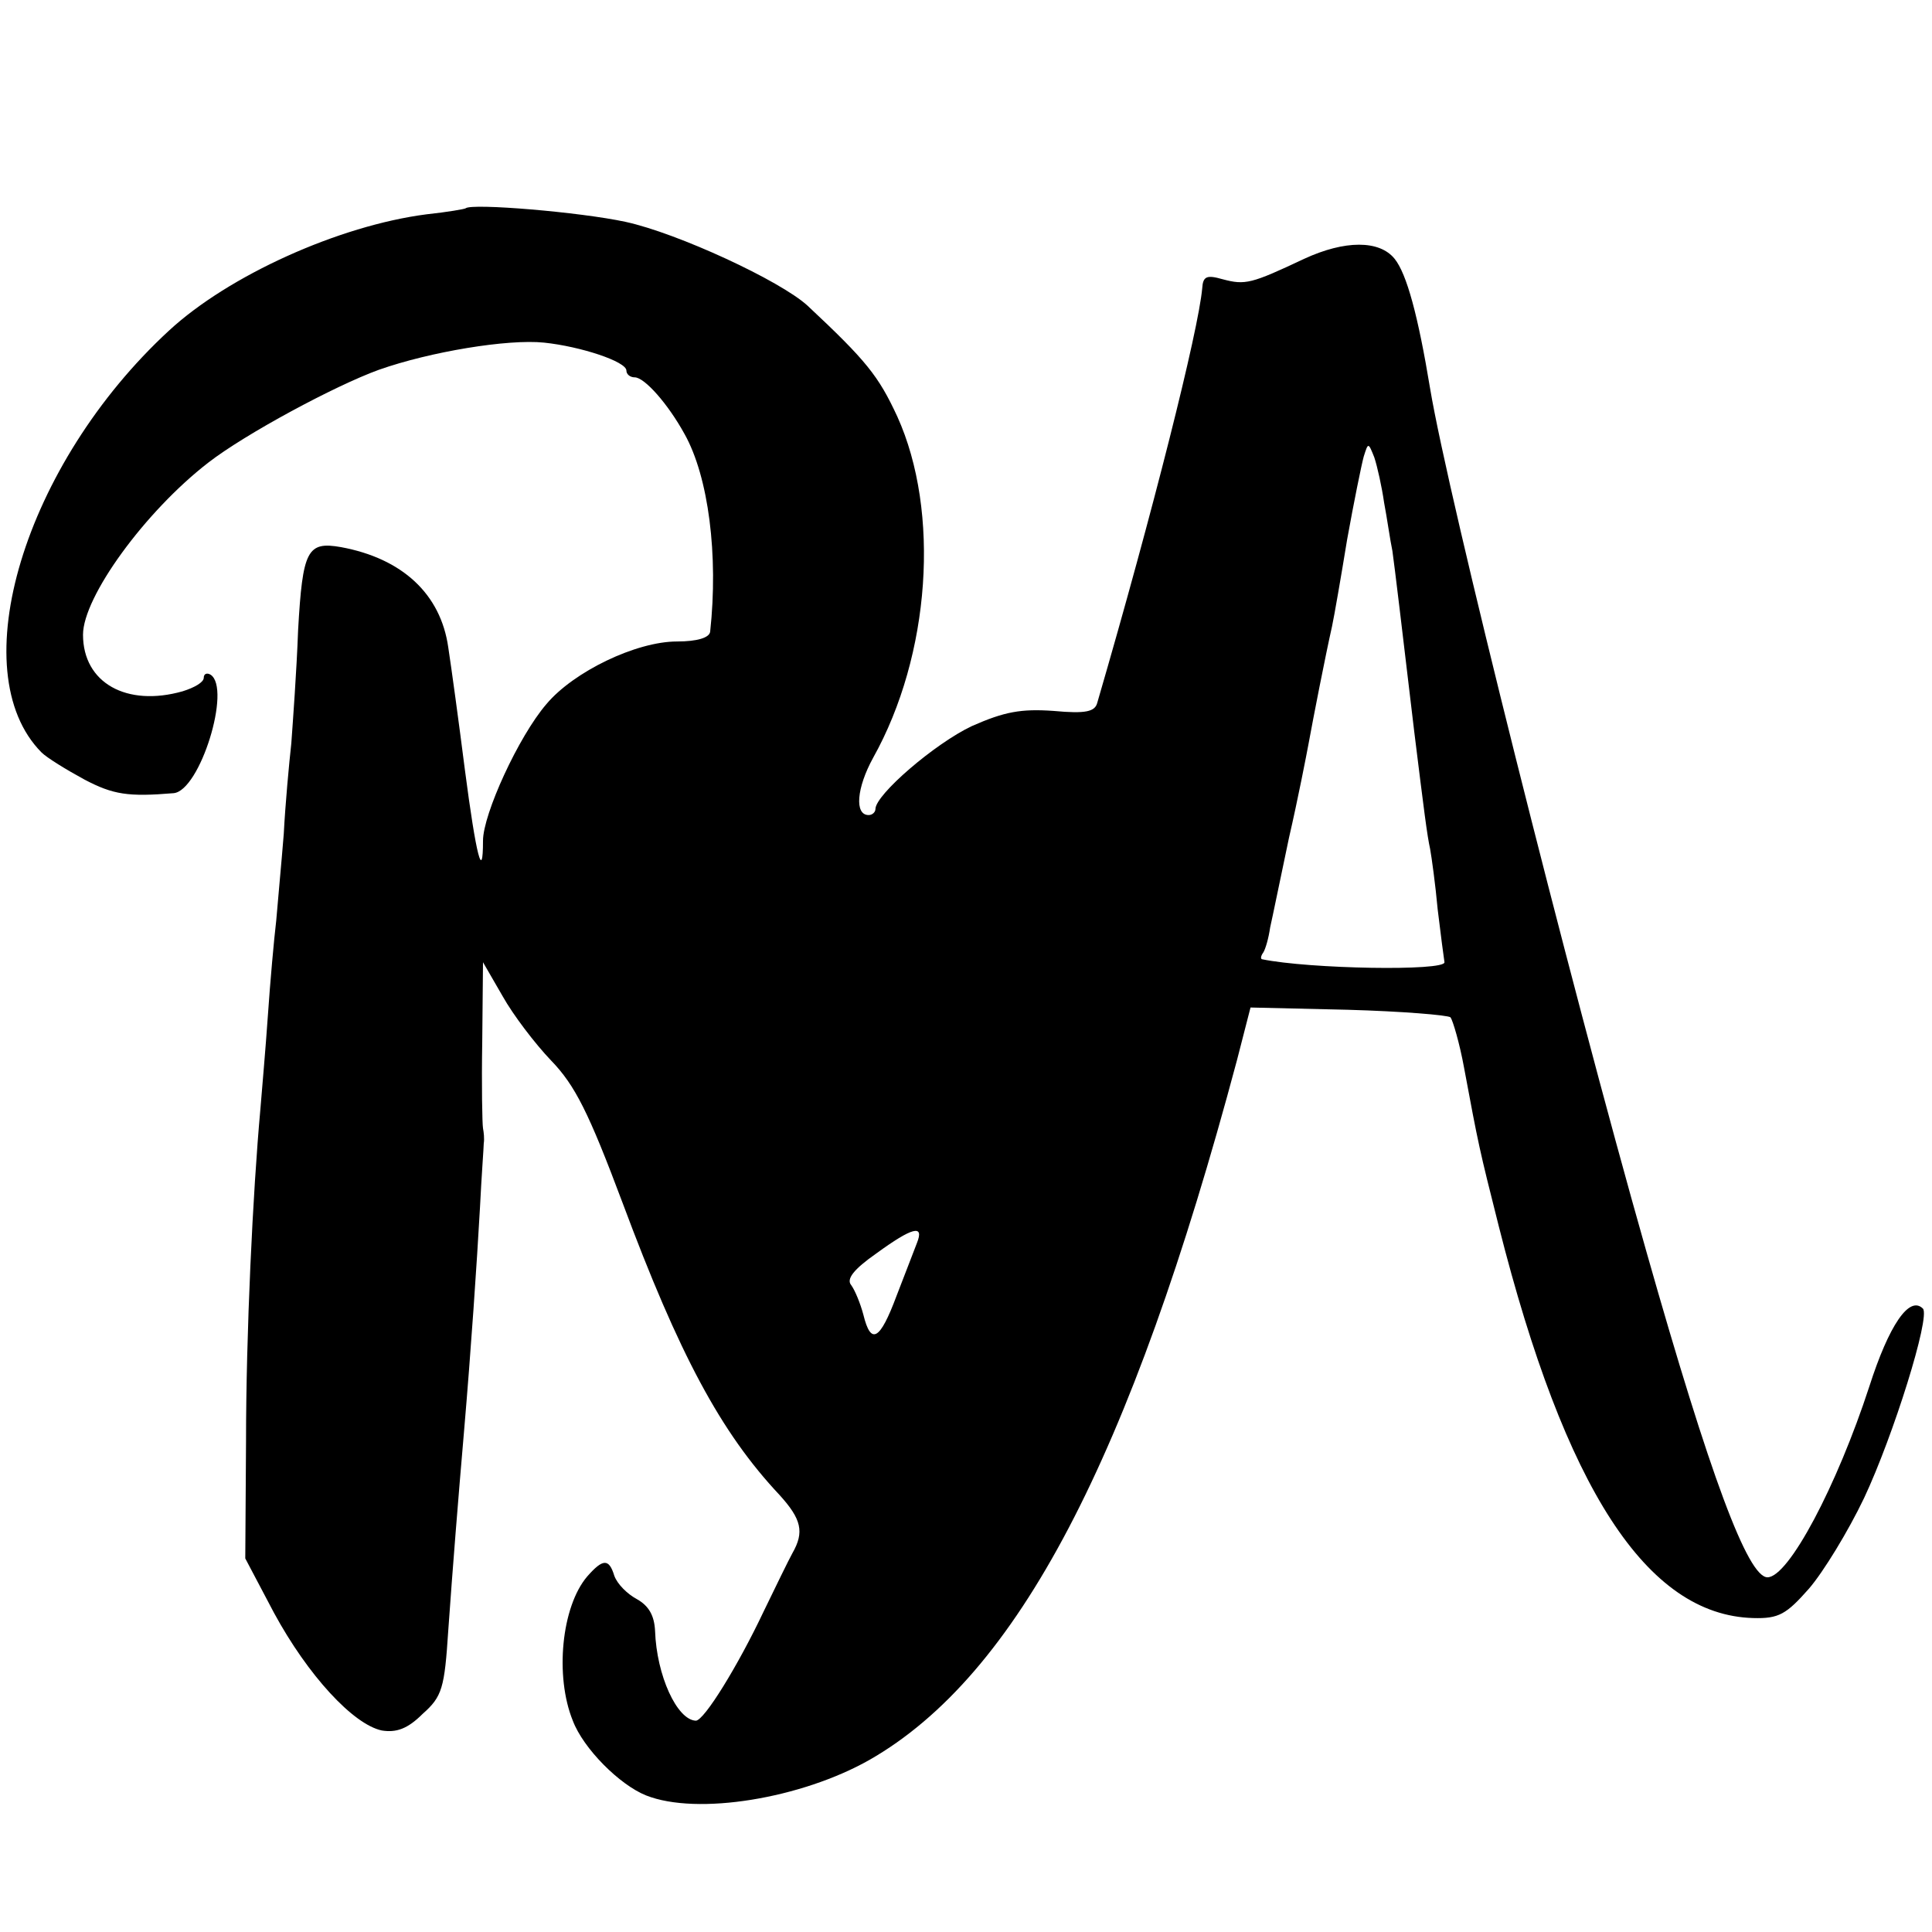
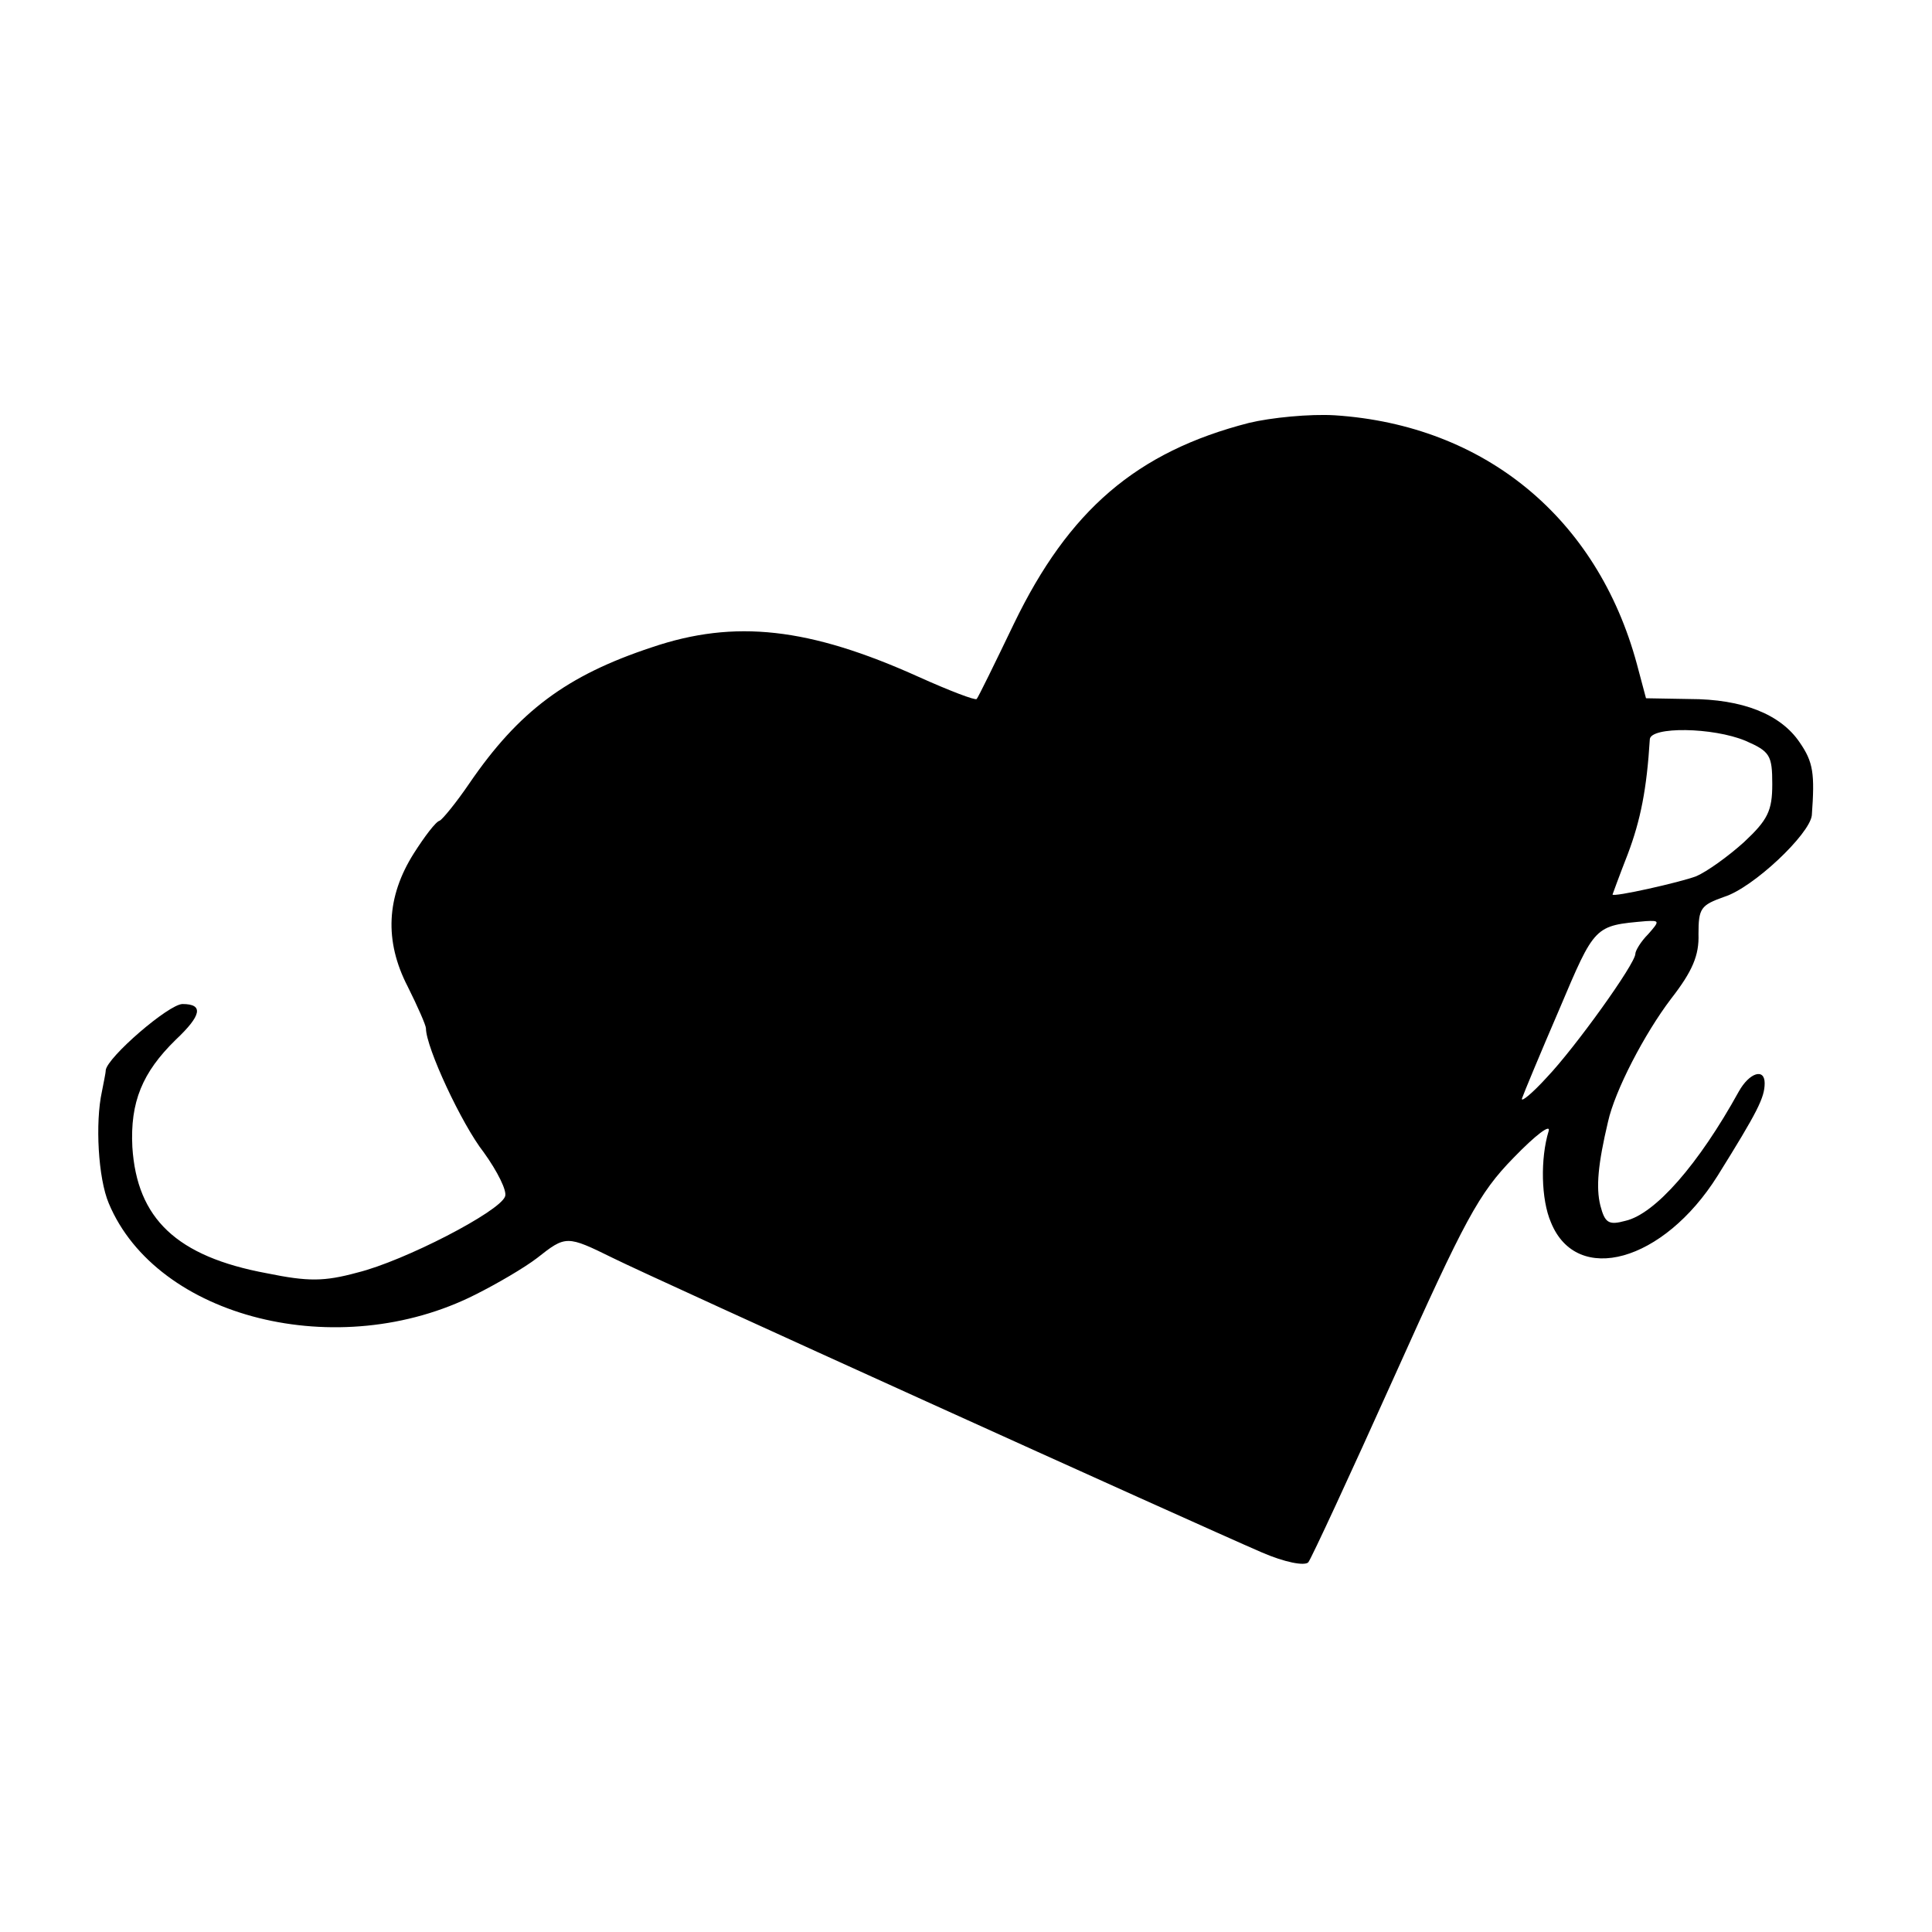
- <svg xmlns="http://www.w3.org/2000/svg" version="1.0" width="256pt" height="256pt" viewBox="0 0 256 256" preserveAspectRatio="xMidYMid meet">
-   <g transform="translate(0,256) scale(0.1,-0.1)" fill="#000000" stroke="none">
-     <path d="M617 2284 c-1 -1 -24 -5 -52 -8 -116 -15 -262 -81 -341 -154 -192 -177 -275 -452 -169 -559 7 -7 33 -23 57 -36 38 -20 58 -23 118 -18 35 3 77 139 49 157 -5 3 -9 1 -9 -4 0 -6 -12 -13 -28 -18 -74 -21 -132 11 -132 75 0 50 82 163 166 228 49 38 168 102 226 123 68 24 171 41 219 36 48 -5 109 -25 109 -37 0 -5 5 -9 11 -9 13 0 44 -35 66 -75 32 -57 45 -161 34 -262 -1 -8 -17 -13 -44 -13 -54 0 -137 -40 -173 -83 -37 -43 -84 -146 -84 -181 0 -55 -9 -21 -24 94 -8 63 -18 136 -22 162 -10 71 -61 118 -142 133 -45 8 -51 -4 -57 -110 -2 -55 -7 -122 -9 -150 -3 -27 -8 -81 -10 -120 -3 -38 -8 -90 -10 -115 -3 -25 -8 -81 -11 -125 -3 -44 -8 -100 -10 -125 -10 -110 -19 -297 -19 -440 l-1 -155 38 -72 c45 -83 105 -148 143 -156 19 -3 34 2 54 22 26 23 29 34 34 111 6 85 13 172 21 265 9 105 17 223 21 295 2 41 5 80 5 85 1 6 0 15 -1 20 -1 6 -2 57 -1 115 l1 105 26 -45 c14 -25 43 -63 64 -85 32 -33 50 -69 95 -189 75 -201 130 -304 208 -387 29 -32 33 -49 17 -77 -5 -9 -22 -44 -38 -77 -34 -72 -79 -145 -90 -145 -25 1 -52 60 -54 119 -1 20 -8 33 -24 42 -13 7 -26 20 -30 31 -7 23 -15 23 -36 -1 -34 -40 -43 -132 -19 -191 14 -37 62 -85 97 -99 68 -27 206 -4 296 47 196 112 346 399 487 927 l18 70 129 -3 c71 -2 132 -7 136 -10 3 -4 12 -34 18 -67 19 -102 20 -107 46 -210 88 -348 196 -515 337 -519 34 -1 44 5 74 39 19 22 52 76 73 120 39 83 88 240 78 251 -18 18 -45 -22 -71 -103 -43 -132 -107 -253 -135 -253 -26 0 -76 134 -160 430 -105 369 -263 1001 -287 1145 -16 97 -31 152 -47 172 -20 25 -66 25 -120 0 -70 -33 -78 -35 -108 -27 -21 6 -26 4 -27 -12 -5 -56 -65 -295 -139 -549 -3 -12 -15 -15 -58 -11 -43 3 -65 -1 -108 -20 -49 -23 -128 -91 -128 -110 0 -4 -4 -8 -9 -8 -19 0 -16 36 6 76 76 136 89 326 32 452 -25 54 -41 74 -119 147 -36 33 -172 96 -241 111 -60 13 -204 25 -212 18z m1217 -390 c4 -21 8 -50 11 -64 3 -21 13 -105 29 -240 13 -105 17 -137 21 -155 2 -11 7 -47 10 -80 4 -33 8 -64 9 -70 1 -12 -179 -9 -242 4 -2 1 -1 5 2 9 3 5 7 19 9 33 3 13 14 67 25 119 12 52 23 109 26 125 6 33 22 115 31 155 3 14 12 66 20 115 9 50 19 99 22 110 6 19 6 19 14 -1 4 -12 10 -39 13 -60z m-619 -981 c-4 -10 -16 -42 -27 -70 -22 -59 -34 -66 -44 -25 -4 15 -11 32 -16 39 -7 8 3 21 33 42 48 35 64 39 54 14z" />
+ <svg xmlns="http://www.w3.org/2000/svg" version="1.0" width="254pt" height="254pt" viewBox="0 0 254 254" preserveAspectRatio="xMidYMid meet">
+   <g transform="translate(0,254) scale(0.1,-0.1)" fill="#000000" stroke="none">
+     <path d="M1642 1984 c-148 -38 -237 -115 -309 -264 -25 -52 -47 -97 -49 -99 -2 -2 -36 11 -76 29 -144 65 -242 76 -351 39 -112 -37 -175 -84 -240 -179 -17 -25 -35 -47 -39 -49 -5 -1 -20 -21 -34 -43 -36 -57 -39 -115 -8 -175 13 -26 24 -51 24 -55 0 -25 47 -126 76 -163 18 -25 31 -51 28 -58 -7 -20 -133 -85 -194 -100 -44 -12 -65 -12 -119 -1 -119 22 -171 72 -177 166 -3 59 13 98 57 141 34 32 37 47 9 47 -18 0 -99 -70 -101 -87 0 -4 -3 -17 -5 -28 -9 -41 -5 -114 9 -147 63 -151 302 -211 482 -120 28 14 64 35 81 48 38 30 39 30 100 0 52 -26 765 -349 853 -387 30 -13 56 -18 61 -13 4 5 55 115 113 244 93 207 111 241 157 288 29 30 49 45 46 35 -11 -36 -10 -90 3 -120 34 -84 148 -52 219 61 53 85 62 103 62 122 0 20 -20 14 -34 -11 -53 -96 -110 -161 -149 -170 -22 -6 -27 -3 -33 20 -6 24 -3 55 10 110 9 41 48 116 83 162 28 36 37 57 36 85 0 34 3 38 34 49 38 12 112 82 115 107 4 55 2 70 -16 96 -25 37 -75 57 -145 57 l-57 1 -12 45 c-52 192 -200 314 -397 327 -33 2 -84 -3 -113 -10z m653 -418 c32 -14 35 -19 35 -57 0 -35 -6 -47 -37 -76 -21 -19 -49 -39 -63 -45 -21 -8 -110 -28 -110 -24 0 0 9 25 20 53 17 45 25 86 29 151 1 17 83 16 126 -2z m-128 -254 c-10 -10 -17 -22 -17 -26 0 -13 -79 -123 -116 -162 -20 -22 -35 -34 -33 -28 2 6 24 59 49 117 47 111 46 110 114 116 18 1 18 0 3 -17z" />
  </g>
</svg>
